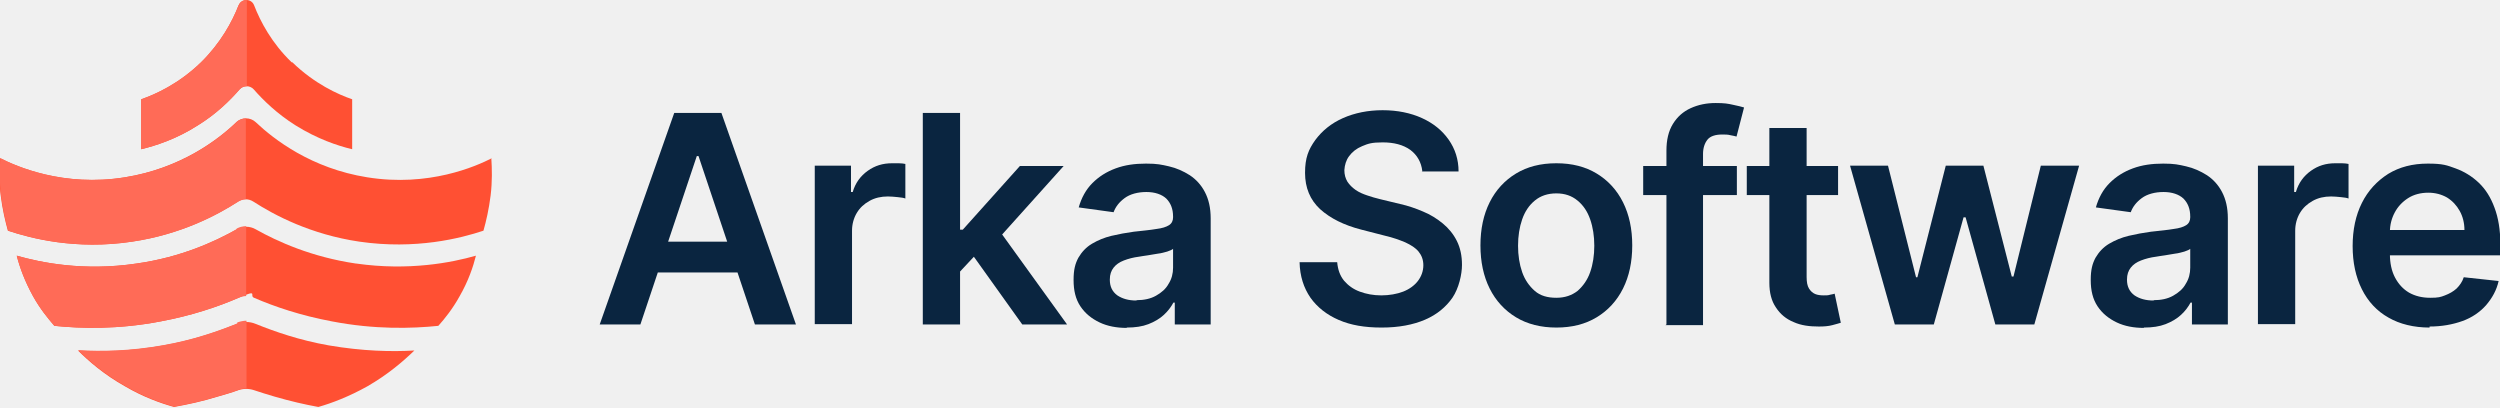
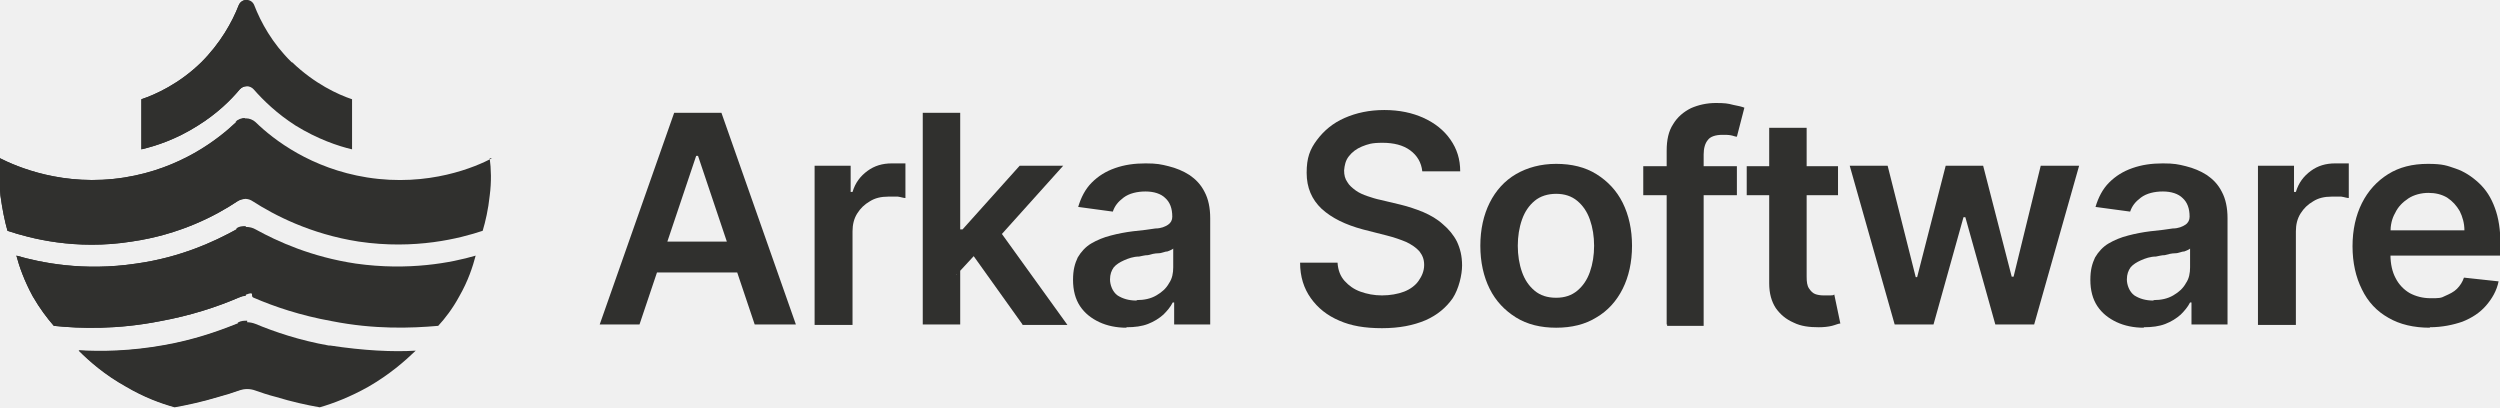
- <svg xmlns="http://www.w3.org/2000/svg" width="534" height="87" viewBox="0 0 534 87" fill="none">
-   <g clip-path="url(#clip0_4003_464)">
-     <path d="M70.183 73.767C63.975 72.671 58.717 70.843 54.554 69.161C53.312 68.65 51.852 68.65 50.61 69.161C46.447 70.843 41.189 72.671 34.982 73.767C27.752 75.083 21.471 75.156 16.651 74.864C18.915 77.13 22.274 80.055 26.729 82.54C30.6 84.807 34.251 86.123 37.173 86.927C40.021 86.415 43.161 85.757 46.447 84.734C47.981 84.295 49.515 83.856 50.902 83.344C51.998 82.979 53.166 82.979 54.262 83.344C55.357 83.71 57.183 84.295 58.717 84.734C62.003 85.684 65.143 86.415 67.992 86.927C70.84 86.123 74.491 84.734 78.435 82.54C82.89 79.981 86.176 77.13 88.513 74.864C83.693 75.156 77.412 75.01 70.183 73.767Z" fill="#FF5033" />
-     <path d="M76.025 56.294C66.604 54.905 59.301 51.615 54.627 48.983C53.385 48.252 51.779 48.252 50.537 48.983C45.863 51.615 38.56 54.978 29.139 56.294C17.82 57.976 8.691 56.075 3.578 54.612C4.163 56.952 5.258 60.023 7.084 63.312C8.545 65.945 10.224 67.992 11.612 69.6C17.308 70.185 25.196 70.404 34.324 68.65C40.97 67.407 46.593 65.506 50.975 63.605C55.357 61.704 53.166 63.166 54.262 63.605C58.644 65.506 64.267 67.407 70.913 68.65C80.042 70.404 87.929 70.185 93.625 69.6C95.013 68.065 96.693 65.945 98.153 63.312C100.052 60.023 101.074 56.952 101.659 54.612C96.546 56.075 87.345 57.903 76.098 56.294H76.025Z" fill="#FF5033" />
-     <path d="M105.091 33.776C101.658 35.531 91.58 39.991 78.435 37.87C66.531 35.97 58.57 29.828 54.627 26.1C53.458 25.003 51.633 25.003 50.464 26.1C46.593 29.828 38.56 35.97 26.656 37.87C13.511 39.991 3.432 35.531 -0 33.776C-0.146 35.97 -0.219 38.748 0.146 41.745C0.511 44.67 1.095 47.155 1.679 49.276C6.5 50.884 16.14 53.443 28.19 51.615C38.56 50.08 46.301 45.986 50.829 43.061C51.852 42.403 53.093 42.403 54.115 43.061C58.643 45.986 66.385 50.08 76.755 51.615C88.805 53.37 98.445 50.884 103.265 49.276C103.849 47.228 104.434 44.67 104.799 41.745C105.164 38.748 105.091 35.97 104.945 33.776H105.091Z" fill="#FF5033" />
-     <path d="M62.295 13.306C58.059 9.212 55.649 4.679 54.262 1.097C53.678 -0.366 51.56 -0.366 50.975 1.097C49.588 4.679 47.105 9.212 42.942 13.306C38.195 17.912 33.156 20.178 30.162 21.202V31.876C33.156 31.145 37.611 29.756 42.285 26.758C46.301 24.272 49.15 21.421 51.194 19.081C51.998 18.204 53.385 18.204 54.189 19.081C56.234 21.421 59.155 24.272 63.098 26.758C67.772 29.682 72.154 31.145 75.222 31.876V21.202C72.227 20.178 67.188 17.912 62.441 13.306H62.295Z" fill="#FF5033" />
-     <path d="M50.683 69.088C46.52 70.77 41.262 72.597 35.055 73.694C27.825 75.01 21.544 75.083 16.724 74.791C18.988 77.057 22.347 79.982 26.802 82.467C30.673 84.734 34.324 86.05 37.246 86.854C40.094 86.342 43.234 85.684 46.52 84.661C48.054 84.222 49.588 83.783 50.975 83.272C51.487 83.052 52.071 82.979 52.655 82.979V68.503C51.998 68.503 51.34 68.65 50.683 68.869V69.088Z" fill="#FF6B57" />
-     <path d="M50.537 48.983C45.863 51.615 38.56 54.978 29.139 56.294C17.82 57.976 8.691 56.075 3.578 54.613C4.163 56.952 5.258 60.023 7.084 63.313C8.545 65.945 10.224 67.992 11.612 69.6C17.308 70.185 25.196 70.404 34.324 68.65C40.97 67.407 46.593 65.506 50.975 63.605C51.487 63.386 52.071 63.239 52.582 63.239V48.325C51.852 48.325 51.194 48.471 50.537 48.837V48.983Z" fill="#FF6B57" />
-     <path d="M50.537 26.1C46.666 29.829 38.633 35.97 26.729 37.871C13.584 39.991 3.505 35.531 0.073 33.776C-0.073 35.97 -0.146 38.748 0.219 41.745C0.584 44.67 1.168 47.155 1.753 49.276C6.573 50.884 16.213 53.443 28.263 51.615C38.633 50.08 46.374 45.986 50.902 43.061C51.413 42.769 51.998 42.55 52.509 42.55V25.296C51.779 25.296 51.048 25.588 50.464 26.1H50.537Z" fill="#FF6B57" />
-     <path d="M50.975 1.097C49.588 4.679 47.105 9.212 42.942 13.306C38.195 17.912 33.156 20.178 30.162 21.202V31.876C33.156 31.145 37.611 29.756 42.285 26.758C46.301 24.272 49.15 21.421 51.194 19.081C51.56 18.643 52.144 18.424 52.728 18.424V0C52.071 0 51.34 0.366 51.048 1.097H50.975Z" fill="#FF6B57" />
-     <path d="M136.859 69.308H128.096L144.016 24.126H154.095L170.015 69.308H161.252L149.202 33.338H148.836L136.786 69.308H136.859ZM137.078 51.615H160.886V58.195H137.078V51.615Z" fill="#0A2540" />
-     <path d="M174.032 69.308V35.385H181.773V41.014H182.138C182.723 39.04 183.818 37.578 185.352 36.481C186.885 35.385 188.565 34.873 190.537 34.873C192.509 34.873 191.486 34.873 191.998 34.873C192.582 34.873 193.02 34.946 193.385 35.019V42.403C193.02 42.257 192.509 42.184 191.778 42.111C191.048 42.038 190.318 41.965 189.661 41.965C188.2 41.965 186.885 42.257 185.717 42.915C184.548 43.573 183.672 44.377 183.015 45.474C182.357 46.571 181.992 47.886 181.992 49.276V69.234H174.032V69.308Z" fill="#0A2540" />
-     <path d="M197.11 69.308V24.126H205.07V69.308H197.11ZM204.413 58.707V49.056H205.654L217.85 35.458H227.198L212.227 52.127H210.547L204.413 58.707ZM218.362 69.308L207.334 53.882L212.738 48.252L227.929 69.308H218.362Z" fill="#0A2540" />
-     <path d="M240.636 70.039C238.518 70.039 236.546 69.673 234.867 68.869C233.187 68.065 231.799 66.968 230.777 65.433C229.754 63.897 229.316 62.07 229.316 59.803C229.316 57.537 229.681 56.294 230.339 55.051C231.069 53.808 232.018 52.785 233.26 52.054C234.501 51.323 235.889 50.738 237.423 50.372C238.956 50.007 240.563 49.714 242.17 49.495C244.141 49.276 245.748 49.129 246.99 48.91C248.231 48.764 249.107 48.471 249.692 48.106C250.276 47.74 250.568 47.155 250.568 46.424V46.278C250.568 44.597 250.057 43.354 249.108 42.403C248.158 41.526 246.697 41.014 244.872 41.014C243.046 41.014 241.366 41.453 240.198 42.33C239.029 43.208 238.299 44.158 237.861 45.328L230.412 44.304C230.996 42.257 231.945 40.502 233.333 39.113C234.72 37.724 236.327 36.701 238.299 35.97C240.271 35.239 242.389 34.946 244.799 34.946C247.209 34.946 248.085 35.166 249.692 35.531C251.298 35.897 252.759 36.555 254.147 37.432C255.461 38.309 256.557 39.479 257.36 41.014C258.163 42.55 258.601 44.377 258.601 46.644V69.308H250.933V64.629H250.641C250.13 65.579 249.473 66.456 248.596 67.26C247.72 68.065 246.624 68.723 245.31 69.234C243.995 69.746 242.462 69.966 240.709 69.966L240.636 70.039ZM242.754 64.117C244.36 64.117 245.748 63.824 246.917 63.166C248.085 62.508 249.034 61.704 249.619 60.608C250.276 59.584 250.568 58.414 250.568 57.171V53.15C250.349 53.37 249.911 53.516 249.327 53.735C248.742 53.882 248.085 54.101 247.355 54.174C246.624 54.32 245.894 54.393 245.164 54.539C244.434 54.613 243.849 54.759 243.265 54.832C242.097 54.978 241.001 55.27 240.052 55.636C239.102 56.002 238.372 56.513 237.861 57.171C237.35 57.829 237.057 58.634 237.057 59.73C237.057 61.192 237.569 62.289 238.664 63.093C239.76 63.824 241.074 64.19 242.754 64.19V64.117Z" fill="#0A2540" />
-     <path d="M303.807 36.555C303.588 34.654 302.712 33.118 301.251 32.022C299.718 30.925 297.746 30.413 295.336 30.413C292.926 30.413 292.196 30.706 290.954 31.218C289.713 31.729 288.836 32.461 288.179 33.338C287.522 34.215 287.229 35.239 287.156 36.335C287.156 37.286 287.376 38.09 287.814 38.821C288.252 39.479 288.836 40.064 289.566 40.576C290.297 41.087 291.173 41.453 292.05 41.745C292.926 42.038 293.875 42.33 294.825 42.55L299.06 43.573C300.74 43.939 302.42 44.523 303.954 45.181C305.56 45.84 306.948 46.717 308.189 47.74C309.431 48.764 310.453 50.007 311.184 51.469C311.914 52.931 312.279 54.613 312.279 56.587C312.279 58.56 311.622 61.558 310.234 63.605C308.847 65.579 306.948 67.187 304.392 68.284C301.836 69.381 298.768 69.966 295.117 69.966C291.465 69.966 288.544 69.454 285.988 68.357C283.432 67.26 281.387 65.652 279.926 63.605C278.466 61.485 277.662 58.999 277.589 56.002H285.623C285.769 57.61 286.207 58.853 287.083 59.95C287.96 60.973 289.055 61.777 290.443 62.289C291.83 62.801 293.364 63.093 295.044 63.093C296.723 63.093 298.403 62.801 299.718 62.289C301.032 61.777 302.128 60.973 302.858 60.023C303.588 59.072 304.027 57.903 304.027 56.66C304.027 55.49 303.661 54.539 303.004 53.735C302.347 52.931 301.397 52.346 300.156 51.761C298.914 51.249 297.527 50.738 295.92 50.372L290.808 49.056C287.083 48.106 284.162 46.644 281.971 44.67C279.853 42.696 278.758 40.137 278.758 36.92C278.758 33.703 279.488 31.949 280.949 29.902C282.409 27.928 284.381 26.319 286.864 25.223C289.347 24.126 292.196 23.541 295.336 23.541C298.476 23.541 301.324 24.126 303.734 25.223C306.144 26.319 308.043 27.855 309.431 29.828C310.818 31.802 311.549 34.069 311.549 36.628H303.661L303.807 36.555Z" fill="#0A2540" />
-     <path d="M332.435 69.966C329.149 69.966 326.228 69.234 323.818 67.772C321.408 66.31 319.509 64.263 318.194 61.631C316.88 58.999 316.223 55.928 316.223 52.419C316.223 48.91 316.88 45.839 318.194 43.208C319.509 40.576 321.408 38.529 323.818 37.066C326.228 35.604 329.076 34.873 332.435 34.873C335.795 34.873 338.643 35.604 341.053 37.066C343.463 38.529 345.362 40.576 346.676 43.208C347.991 45.839 348.648 48.91 348.648 52.419C348.648 55.928 347.991 58.999 346.676 61.631C345.362 64.263 343.463 66.31 341.053 67.772C338.643 69.234 335.795 69.966 332.435 69.966ZM332.435 63.605C334.261 63.605 335.722 63.093 336.963 62.143C338.132 61.119 339.081 59.803 339.665 58.122C340.25 56.44 340.542 54.539 340.542 52.492C340.542 50.445 340.25 48.544 339.665 46.863C339.081 45.181 338.205 43.865 336.963 42.842C335.722 41.818 334.261 41.307 332.435 41.307C330.61 41.307 329.076 41.818 327.835 42.842C326.593 43.865 325.717 45.181 325.132 46.863C324.548 48.544 324.256 50.445 324.256 52.492C324.256 54.539 324.548 56.44 325.132 58.122C325.717 59.803 326.666 61.119 327.835 62.143C329.003 63.166 330.537 63.605 332.435 63.605Z" fill="#0A2540" />
-     <path d="M370.996 35.458V41.672H350.985V35.458H370.996ZM355.951 69.308V32.168C355.951 29.902 356.389 28.001 357.339 26.465C358.288 24.93 359.53 23.834 361.136 23.102C362.743 22.371 364.496 22.006 366.468 22.006C368.44 22.006 369.097 22.152 370.119 22.371C371.215 22.591 372.018 22.81 372.529 22.956L370.923 29.171C370.557 29.098 370.192 28.951 369.608 28.878C369.097 28.732 368.513 28.732 367.855 28.732C366.395 28.732 365.299 29.098 364.715 29.828C364.131 30.56 363.766 31.583 363.766 32.899V69.454H355.732L355.951 69.308Z" fill="#0A2540" />
-     <path d="M392.613 35.458V41.672H373.113V35.458H392.613ZM377.934 27.343H385.894V59.145C385.894 60.242 386.04 61.046 386.405 61.631C386.77 62.216 387.208 62.581 387.72 62.801C388.231 63.02 388.888 63.093 389.545 63.093C390.203 63.093 390.495 63.093 390.933 62.947C391.371 62.874 391.663 62.801 391.882 62.728L393.197 68.942C392.759 69.088 392.175 69.234 391.371 69.454C390.568 69.673 389.618 69.746 388.523 69.746C386.551 69.746 384.725 69.527 383.119 68.796C381.512 68.138 380.271 67.114 379.321 65.652C378.372 64.263 377.934 62.508 377.934 60.388V27.27V27.343Z" fill="#0A2540" />
-     <path d="M404.736 69.308L395.169 35.385H403.275L409.264 59.218H409.556L415.617 35.385H423.651L429.712 59.072H430.077L435.92 35.385H444.099L434.532 69.308H426.207L419.853 46.424H419.415L413.061 69.308H404.736Z" fill="#0A2540" />
-     <path d="M457.902 70.039C455.784 70.039 453.812 69.673 452.133 68.869C450.453 68.065 449.065 66.968 448.043 65.433C447.021 63.897 446.582 62.07 446.582 59.803C446.582 57.537 446.948 56.294 447.605 55.051C448.335 53.808 449.284 52.785 450.526 52.054C451.768 51.323 453.155 50.738 454.689 50.372C456.222 50.007 457.829 49.714 459.436 49.495C461.408 49.276 463.014 49.129 464.256 48.91C465.497 48.764 466.374 48.471 466.958 48.106C467.542 47.74 467.834 47.155 467.834 46.424V46.278C467.834 44.597 467.323 43.354 466.374 42.403C465.424 41.526 463.964 41.014 462.138 41.014C460.312 41.014 458.632 41.453 457.464 42.33C456.295 43.208 455.565 44.158 455.127 45.328L447.678 44.304C448.262 42.257 449.211 40.502 450.599 39.113C451.987 37.724 453.593 36.701 455.565 35.97C457.537 35.239 459.655 34.946 462.065 34.946C464.475 34.946 465.351 35.166 466.958 35.531C468.565 35.897 470.025 36.555 471.413 37.432C472.727 38.309 473.823 39.479 474.626 41.014C475.429 42.55 475.868 44.377 475.868 46.644V69.308H468.199V64.629H467.907C467.396 65.579 466.739 66.456 465.862 67.26C464.986 68.065 463.891 68.723 462.576 69.234C461.262 69.746 459.728 69.966 457.975 69.966L457.902 70.039ZM460.02 64.117C461.627 64.117 463.014 63.824 464.183 63.166C465.351 62.508 466.301 61.704 466.885 60.608C467.542 59.584 467.834 58.414 467.834 57.171V53.15C467.615 53.37 467.177 53.516 466.593 53.735C466.009 53.882 465.351 54.101 464.621 54.174C463.891 54.32 463.16 54.393 462.43 54.539C461.7 54.613 461.115 54.759 460.531 54.832C459.363 54.978 458.267 55.27 457.318 55.636C456.368 56.002 455.638 56.513 455.127 57.171C454.616 57.829 454.324 58.634 454.324 59.73C454.324 61.192 454.835 62.289 455.93 63.093C457.026 63.824 458.34 64.19 460.02 64.19V64.117Z" fill="#0A2540" />
-     <path d="M482.294 69.308V35.385H490.036V41.014H490.401C490.985 39.04 492.08 37.578 493.614 36.481C495.148 35.385 496.827 34.873 498.799 34.873C500.771 34.873 499.749 34.873 500.26 34.873C500.844 34.873 501.282 34.946 501.647 35.019V42.403C501.282 42.257 500.771 42.184 500.041 42.111C499.31 42.038 498.58 41.965 497.923 41.965C496.462 41.965 495.148 42.257 493.979 42.915C492.811 43.573 491.934 44.377 491.277 45.474C490.62 46.571 490.255 47.886 490.255 49.276V69.234H482.294V69.308Z" fill="#0A2540" />
-     <path d="M518.956 69.966C515.596 69.966 512.602 69.234 510.192 67.845C507.709 66.456 505.81 64.409 504.496 61.777C503.181 59.145 502.524 56.075 502.524 52.566C502.524 49.056 503.181 45.986 504.496 43.354C505.81 40.722 507.709 38.675 510.119 37.139C512.529 35.677 515.304 34.946 518.591 34.946C521.877 34.946 522.68 35.312 524.506 35.97C526.332 36.628 528.012 37.651 529.472 39.04C530.933 40.429 532.028 42.184 532.832 44.377C533.635 46.497 534.073 49.129 534.073 52.054V54.539H506.321V49.129H526.405C526.405 47.594 526.04 46.205 525.382 45.035C524.725 43.865 523.849 42.915 522.68 42.184C521.512 41.526 520.197 41.16 518.664 41.16C517.13 41.16 515.596 41.526 514.355 42.33C513.113 43.134 512.164 44.158 511.507 45.401C510.849 46.644 510.484 48.033 510.484 49.568V54.247C510.484 56.221 510.849 57.903 511.58 59.291C512.31 60.681 513.332 61.777 514.574 62.508C515.888 63.239 517.349 63.605 519.102 63.605C520.855 63.605 521.293 63.459 522.242 63.093C523.191 62.728 523.995 62.289 524.725 61.631C525.382 60.973 525.967 60.169 526.259 59.218L533.708 60.023C533.27 61.997 532.32 63.678 531.006 65.213C529.691 66.676 528.012 67.845 525.967 68.576C523.922 69.308 521.585 69.746 518.956 69.746V69.966Z" fill="#0A2540" />
-   </g>
+ <svg xmlns="http://www.w3.org/2000/svg" id="Capa_1" version="1.1" viewBox="0 0 534 87">
  <defs>
-     <clipPath id="clip0_4003_464">
-       <rect width="534" height="87" fill="white" />
-     </clipPath>
+     <style>
+       .st0 {
+         fill: #30302e;
+       }
+     </style>
  </defs>
+   <path class="st0" d="M70.2,73.8c-6.2-1.1-11.5-2.9-15.6-4.6-1.2-.5-2.7-.5-3.9,0-4.2,1.7-9.4,3.5-15.6,4.6-7.2,1.3-13.5,1.4-18.3,1.1,2.3,2.3,5.6,5.2,10.1,7.7,3.9,2.3,7.5,3.6,10.4,4.4,2.8-.5,6-1.2,9.3-2.2,1.5-.4,3.1-.9,4.5-1.4,1.1-.4,2.3-.4,3.4,0,1.1.4,2.9,1,4.5,1.4,3.3,1,6.4,1.7,9.3,2.2,2.8-.8,6.5-2.2,10.4-4.4,4.5-2.6,7.7-5.4,10.1-7.7-4.8.3-11.1,0-18.3-1.1h-.3Z" />
+   <path class="st0" d="M76,56.3c-9.4-1.4-16.7-4.7-21.4-7.3-1.2-.7-2.8-.7-4.1,0-4.7,2.6-12,6-21.4,7.3-11.3,1.7-20.4-.2-25.6-1.7.6,2.3,1.7,5.4,3.5,8.7,1.5,2.6,3.1,4.7,4.5,6.3,5.7.6,13.6.8,22.7-1,6.6-1.2,12.3-3.1,16.7-5s2.2-.4,3.3,0c4.4,1.9,10,3.8,16.7,5,9.1,1.8,17,1.5,22.7,1,1.4-1.5,3.1-3.7,4.5-6.3,1.9-3.3,2.9-6.4,3.5-8.7-5.1,1.5-14.3,3.3-25.6,1.7h0Z" />
+   <path class="st0" d="M105.1,33.8c-3.4,1.8-13.5,6.2-26.7,4.1-11.9-1.9-19.9-8-23.8-11.8-1.2-1.1-3-1.1-4.2,0-3.9,3.7-11.9,9.9-23.8,11.8-13.1,2.1-23.2-2.4-26.6-4.1-.1,2.2-.2,5,.1,8,.4,2.9.9,5.4,1.5,7.5,4.8,1.6,14.5,4.2,26.5,2.3,10.4-1.5,18.1-5.6,22.6-8.6,1-.7,2.3-.7,3.3,0,4.5,2.9,12.3,7,22.6,8.6,12.1,1.8,21.7-.7,26.5-2.3.6-2,1.2-4.6,1.5-7.5.4-3,.3-5.8,0-8h.4Z" />
+   <path class="st0" d="M62.3,13.3c-4.2-4.1-6.6-8.6-8-12.2-.6-1.5-2.7-1.5-3.3,0-1.4,3.6-3.9,8.1-8,12.2-4.7,4.6-9.8,6.9-12.8,7.9v10.7c3-.7,7.4-2.1,12.1-5.1,4-2.5,6.9-5.3,8.9-7.7.8-.9,2.2-.9,3,0,2,2.3,5,5.2,8.9,7.7,4.7,2.9,9.1,4.4,12.1,5.1v-10.7c-3-1-8-3.3-12.8-7.9,0,0,0,0-.1,0Z" />
+   <path class="st0" d="M50.7,69.1c-4.2,1.7-9.4,3.5-15.6,4.6-7.2,1.3-13.5,1.4-18.3,1.1,2.3,2.3,5.6,5.2,10.1,7.7,3.9,2.3,7.5,3.6,10.4,4.4,2.8-.5,6-1.2,9.3-2.2,1.5-.4,3.1-.9,4.5-1.4.5-.2,1.1-.3,1.7-.3v-14.5c-.7,0-1.3,0-2,.4v.2h0Z" />
+   <path class="st0" d="M50.5,49c-4.7,2.6-12,6-21.4,7.3-11.3,1.7-20.4-.2-25.6-1.7.6,2.3,1.7,5.4,3.5,8.7,1.5,2.6,3.1,4.7,4.5,6.3,5.7.6,13.6.8,22.7-1,6.6-1.2,12.3-3.1,16.7-5,.5-.2,1.1-.4,1.6-.4v-14.9c-.7,0-1.4,0-2,.5h0v.2Z" />
+   <path class="st0" d="M50.5,26.1c-3.9,3.7-11.9,9.9-23.8,11.8-13.1,2.1-23.2-2.3-26.7-4.1-.1,2.2-.2,5,.1,8,.4,2.9.9,5.4,1.5,7.5,4.8,1.6,14.5,4.2,26.5,2.3,10.4-1.5,18.1-5.6,22.6-8.6.5-.3,1.1-.5,1.6-.5v-17.3c-.7,0-1.5.3-2,.8h.2Z" />
+   <path class="st0" d="M51,1.1c-1.4,3.6-3.9,8.1-8,12.2-4.7,4.6-9.8,6.9-12.8,7.9v10.7c3-.7,7.4-2.1,12.1-5.1,4-2.5,6.9-5.3,8.9-7.7.4-.4.9-.7,1.5-.7V0c-.7,0-1.4.4-1.7,1.1h0Z" />
+   <path class="st0" d="M136.9,69.3h-8.8l15.9-45.2h10.1l15.9,45.2h-8.8l-12.1-36h-.4l-12.1,36h.3ZM137.1,51.6h23.8v6.6h-23.8v-6.6Z" />
+   <path class="st0" d="M174,69.3v-33.9h7.7v5.6h.4c.6-2,1.7-3.4,3.2-4.5s3.2-1.6,5.2-1.6.9,0,1.5,0,1,0,1.4,0v7.4c-.4,0-.9-.2-1.6-.3-.7,0-1.5,0-2.1,0-1.5,0-2.8.3-3.9,1-1.2.7-2,1.5-2.7,2.6s-1,2.4-1,3.8v20h-8.1Z" />
+   <path class="st0" d="M197.1,69.3V24.1h8v45.2h-8ZM204.4,58.7v-9.7h1.2l12.2-13.6h9.3l-15,16.7h-1.7l-6.1,6.6h.1ZM218.4,69.3l-11-15.4,5.4-5.6,15.2,21.1h-9.6,0Z" />
+   <path class="st0" d="M240.6,70c-2.1,0-4.1-.4-5.8-1.2-1.7-.8-3.1-1.9-4.1-3.4s-1.5-3.4-1.5-5.6.4-3.5,1-4.8c.7-1.2,1.7-2.3,2.9-3s2.6-1.3,4.2-1.7c1.5-.4,3.1-.7,4.7-.9,2-.2,3.6-.4,4.8-.6,1.2,0,2.1-.4,2.7-.8.6-.4.9-1,.9-1.7h0c0-1.8-.5-3.1-1.5-4-.9-.9-2.4-1.4-4.2-1.4s-3.5.4-4.7,1.3c-1.2.9-1.9,1.8-2.3,3l-7.4-1c.6-2,1.5-3.8,2.9-5.2s3-2.4,5-3.1c2-.7,4.1-1,6.5-1s3.3.2,4.9.6,3.1,1,4.5,1.9c1.3.9,2.4,2,3.2,3.6.8,1.5,1.2,3.4,1.2,5.6v22.7h-7.7v-4.7h-.3c-.5,1-1.2,1.8-2,2.6-.9.8-2,1.5-3.3,2s-2.8.7-4.6.7h0ZM242.8,64.1c1.6,0,3-.3,4.2-1s2.1-1.5,2.7-2.6c.7-1,.9-2.2.9-3.4v-4c-.2.2-.7.4-1.2.6-.6,0-1.2.4-2,.4-.7,0-1.5.2-2.2.4-.7,0-1.3.2-1.9.3-1.2,0-2.3.4-3.2.8-.9.4-1.7.9-2.2,1.5-.5.7-.8,1.5-.8,2.6s.5,2.6,1.6,3.4c1.1.7,2.4,1.1,4.1,1.1h0Z" />
+   <path class="st0" d="M303.8,36.6c-.2-1.9-1.1-3.4-2.6-4.5-1.5-1.1-3.5-1.6-5.9-1.6s-3.1.3-4.4.8c-1.2.5-2.1,1.2-2.8,2.1-.7.9-.9,1.9-1,3,0,1,.2,1.8.7,2.5.4.7,1,1.2,1.8,1.8.7.5,1.6.9,2.5,1.2s1.8.6,2.8.8l4.2,1c1.7.4,3.4,1,4.9,1.6,1.6.7,3,1.5,4.2,2.6,1.2,1,2.3,2.3,3,3.7.7,1.5,1.1,3.1,1.1,5.1s-.7,5-2,7c-1.4,2-3.3,3.6-5.8,4.7-2.6,1.1-5.6,1.7-9.3,1.7s-6.6-.5-9.1-1.6c-2.6-1.1-4.6-2.7-6.1-4.8-1.5-2.1-2.3-4.6-2.3-7.6h8c.1,1.6.6,2.9,1.5,3.9s2,1.8,3.4,2.3,2.9.8,4.6.8,3.4-.3,4.7-.8c1.3-.5,2.4-1.3,3.1-2.3s1.2-2.1,1.2-3.4-.4-2.1-1-2.9c-.7-.8-1.6-1.4-2.8-2-1.2-.5-2.6-1-4.2-1.4l-5.1-1.3c-3.7-1-6.6-2.4-8.8-4.4-2.1-2-3.2-4.5-3.2-7.7s.7-5,2.2-7,3.4-3.6,5.9-4.7,5.3-1.7,8.5-1.7,6,.6,8.4,1.7,4.3,2.6,5.7,4.6c1.4,2,2.1,4.2,2.1,6.8h-7.9.1-.3Z" />
+   <path class="st0" d="M332.4,70c-3.3,0-6.2-.7-8.6-2.2s-4.3-3.5-5.6-6.1c-1.3-2.6-2-5.7-2-9.2s.7-6.6,2-9.2c1.3-2.6,3.2-4.7,5.6-6.1s5.3-2.2,8.6-2.2,6.2.7,8.6,2.2,4.3,3.5,5.6,6.1c1.3,2.6,2,5.7,2,9.2s-.7,6.6-2,9.2c-1.3,2.6-3.2,4.7-5.6,6.1-2.4,1.5-5.3,2.2-8.6,2.2ZM332.4,63.6c1.8,0,3.3-.5,4.5-1.5s2.1-2.3,2.7-4,.9-3.6.9-5.6-.3-3.9-.9-5.6c-.6-1.7-1.5-3-2.7-4s-2.7-1.5-4.5-1.5-3.4.5-4.6,1.5-2.1,2.3-2.7,4-.9,3.6-.9,5.6.3,3.9.9,5.6c.6,1.7,1.5,3,2.7,4s2.7,1.5,4.6,1.5Z" />
+   <path class="st0" d="M371,35.5v6.2h-20v-6.2h20ZM356,69.3v-37.1c0-2.3.4-4.2,1.4-5.7.9-1.5,2.2-2.6,3.8-3.4,1.6-.7,3.4-1.1,5.3-1.1s2.6.1,3.7.4c1.1.2,1.9.4,2.4.6l-1.6,6.2c-.4,0-.7-.2-1.3-.3-.5-.1-1.1-.1-1.8-.1-1.5,0-2.6.4-3.1,1.1-.6.7-.9,1.8-.9,3.1v36.6h-8,.2v-.3Z" />
+   <path class="st0" d="M392.6,35.5v6.2h-19.5v-6.2h19.5ZM377.9,27.3h8v31.8c0,1.1.1,1.9.5,2.5s.8,1,1.3,1.2,1.2.3,1.8.3.9,0,1.4,0c.4,0,.7,0,.9-.2l1.3,6.2c-.4,0-1,.3-1.8.5s-1.8.3-2.8.3c-2,0-3.8-.2-5.4-1-1.6-.7-2.8-1.7-3.8-3.1-.9-1.4-1.4-3.1-1.4-5.3V27.3h0Z" />
+   <path class="st0" d="M404.7,69.3l-9.6-33.9h8.1l6,23.8h.3l6.1-23.8h8l6.1,23.7h.4l5.8-23.7h8.2l-9.6,33.9h-8.3l-6.4-22.9h-.4l-6.4,22.9h-8.3Z" />
+   <path class="st0" d="M457.9,70c-2.1,0-4.1-.4-5.8-1.2-1.7-.8-3.1-1.9-4.1-3.4s-1.5-3.4-1.5-5.6.4-3.5,1-4.8c.7-1.2,1.7-2.3,2.9-3,1.2-.7,2.6-1.3,4.2-1.7,1.5-.4,3.1-.7,4.7-.9,2-.2,3.6-.4,4.8-.6,1.2,0,2.1-.4,2.7-.8.6-.4.9-1,.9-1.7h0c0-1.8-.5-3.1-1.5-4-.9-.9-2.4-1.4-4.2-1.4s-3.5.4-4.7,1.3c-1.2.9-1.9,1.8-2.3,3l-7.4-1c.6-2,1.5-3.8,2.9-5.2s3-2.4,5-3.1c2-.7,4.1-1,6.5-1s3.3.2,4.9.6c1.6.4,3.1,1,4.5,1.9,1.3.9,2.4,2,3.2,3.6.8,1.5,1.2,3.4,1.2,5.6v22.7h-7.7v-4.7h-.3c-.5,1-1.2,1.8-2,2.6-.9.8-2,1.5-3.3,2s-2.8.7-4.6.7h0ZM460,64.1c1.6,0,3-.3,4.2-1s2.1-1.5,2.7-2.6c.7-1,.9-2.2.9-3.4v-4c-.2.2-.7.4-1.2.6-.6,0-1.2.4-2,.4-.7,0-1.5.2-2.2.4-.7,0-1.3.2-1.9.3-1.2,0-2.3.4-3.2.8-.9.4-1.7.9-2.2,1.5-.5.7-.8,1.5-.8,2.6s.5,2.6,1.6,3.4c1.1.7,2.4,1.1,4.1,1.1h0Z" />
+   <path class="st0" d="M482.3,69.3v-33.9h7.7v5.6h.4c.6-2,1.7-3.4,3.2-4.5s3.2-1.6,5.2-1.6.9,0,1.5,0,1,0,1.4,0v7.4c-.4,0-.9-.2-1.6-.3-.7,0-1.5,0-2.1,0-1.5,0-2.8.3-3.9,1-1.2.7-2,1.5-2.7,2.6s-1,2.4-1,3.8v20h-8.1Z" />
+   <path class="st0" d="M519,70c-3.4,0-6.4-.7-8.8-2.1-2.5-1.4-4.4-3.4-5.7-6.1-1.3-2.6-2-5.7-2-9.2s.7-6.6,2-9.2c1.3-2.6,3.2-4.7,5.6-6.2s5.2-2.2,8.5-2.2,4.1.4,5.9,1,3.5,1.7,5,3.1c1.5,1.4,2.6,3.1,3.4,5.3.8,2.1,1.2,4.8,1.2,7.7v2.5h-27.8v-5.4h20.1c0-1.5-.4-2.9-1-4.1-.7-1.2-1.5-2.1-2.7-2.9-1.2-.7-2.5-1-4-1s-3.1.4-4.3,1.2-2.2,1.8-2.8,3.1c-.7,1.2-1,2.6-1,4.2v4.7c0,2,.4,3.7,1.1,5,.7,1.4,1.8,2.5,3,3.2,1.3.7,2.8,1.1,4.5,1.1s2.2,0,3.1-.5c.9-.4,1.8-.8,2.5-1.5s1.2-1.5,1.5-2.4l7.4.8c-.4,2-1.4,3.7-2.7,5.2s-3,2.6-5,3.4c-2,.7-4.4,1.2-7,1.2v.2h0Z" />
</svg>
